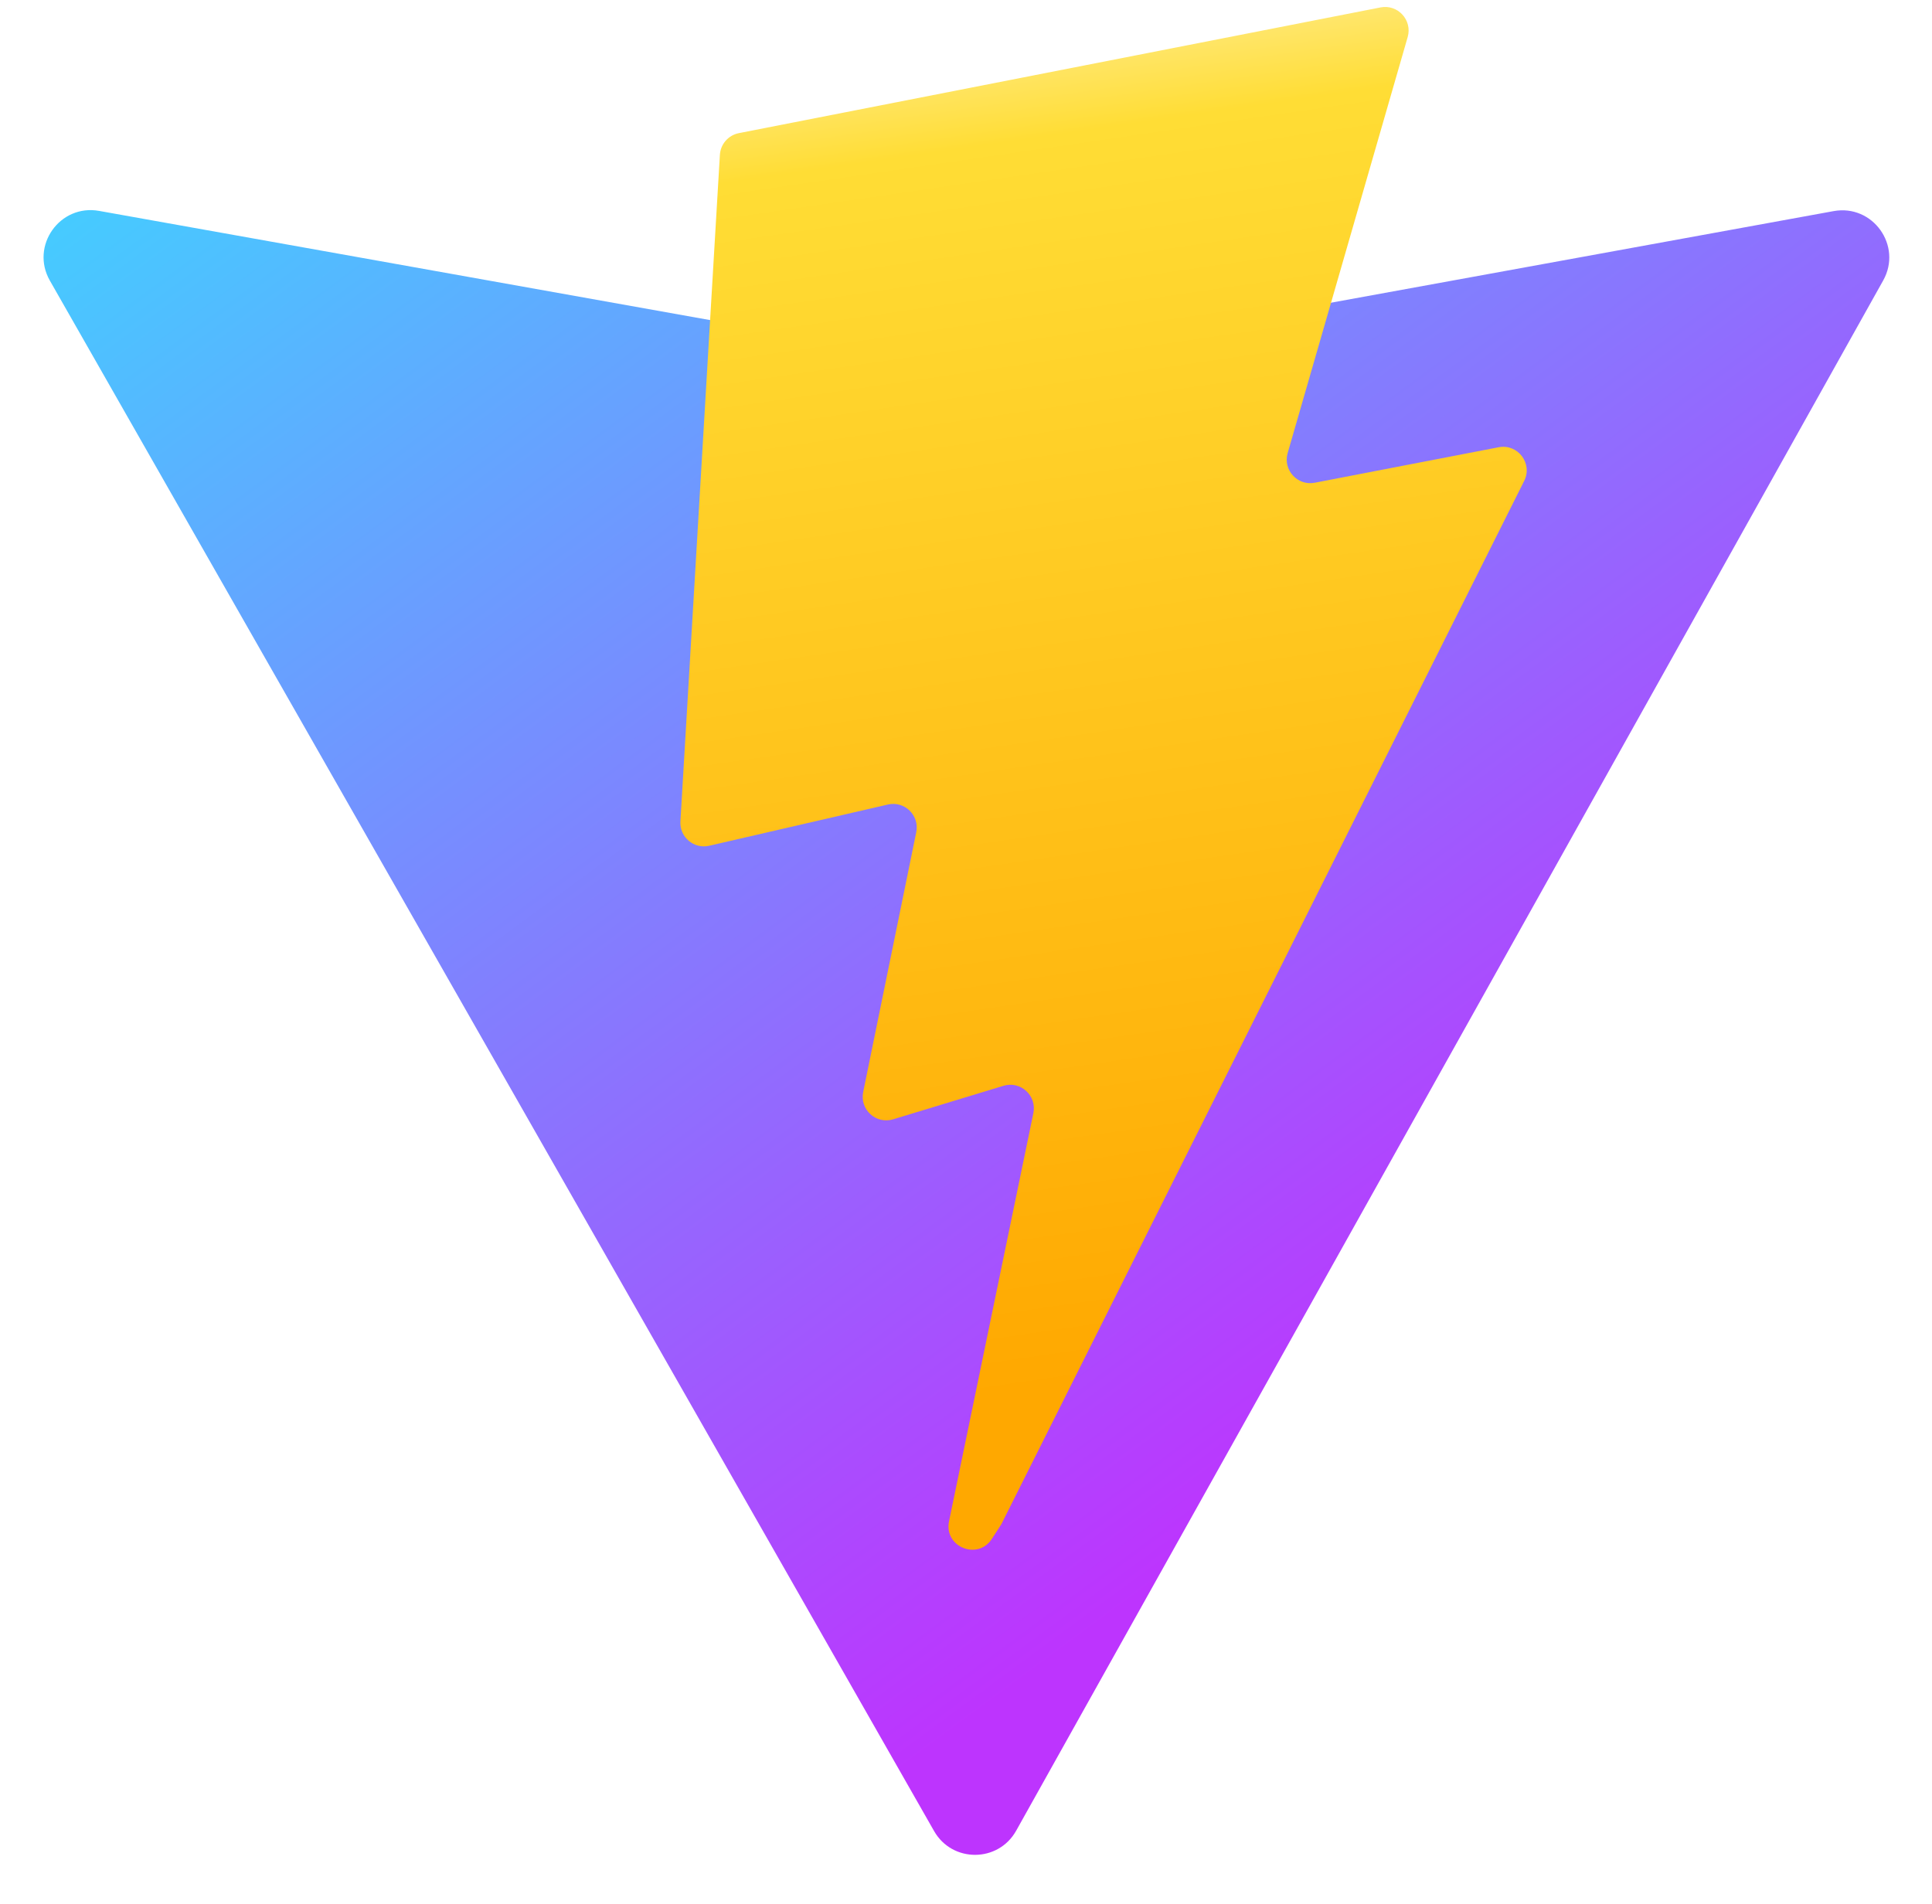
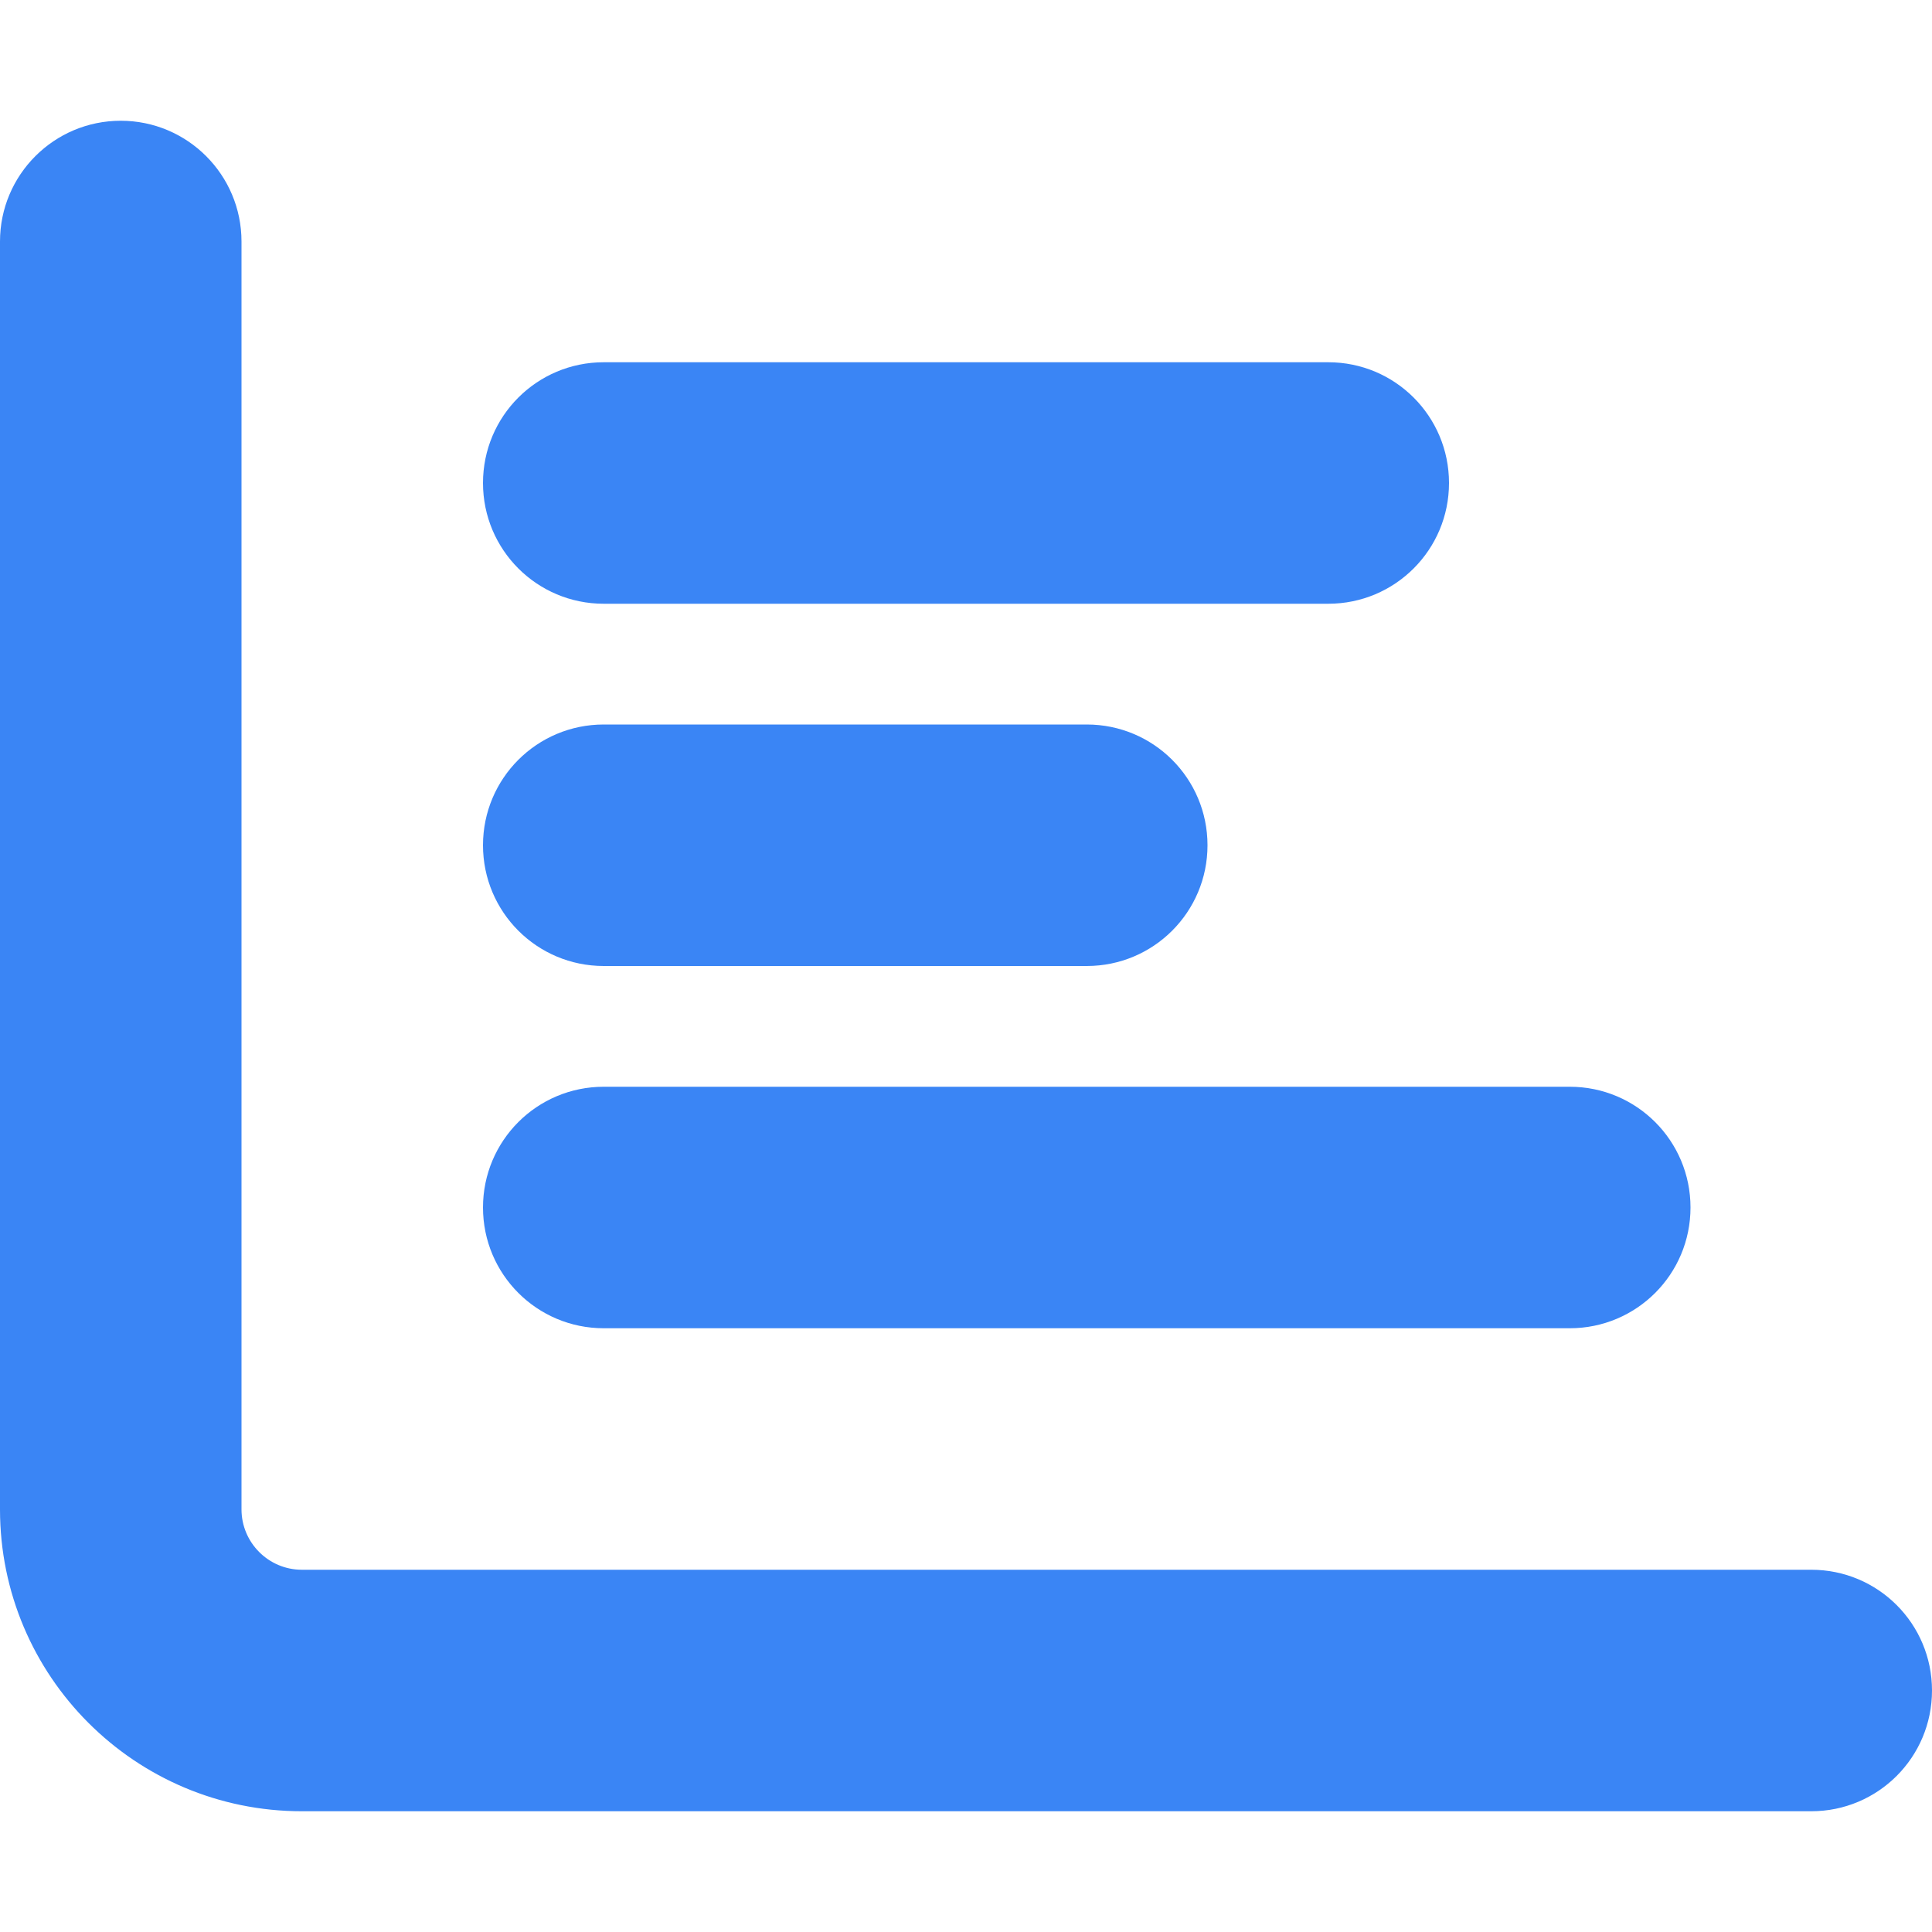
- <svg xmlns="http://www.w3.org/2000/svg" width="410" height="404" viewBox="0 0 410 404" fill="none">
-   <path d="M399.641 59.525L215.643 388.545C211.844 395.338 202.084 395.378 198.228 388.618L10.582 59.556C6.381 52.19 12.68 43.267 21.028 44.759L205.223 77.682C206.398 77.892 207.601 77.89 208.776 77.676L389.119 44.806C397.439 43.289 403.768 52.143 399.641 59.525Z" fill="url(#paint0_linear)" />
-   <path d="M292.965 1.574L156.801 28.255C154.563 28.694 152.906 30.59 152.771 32.866L144.395 174.33C144.198 177.662 147.258 180.248 150.51 179.498L188.42 170.749C191.967 169.931 195.172 173.055 194.443 176.622L183.18 231.775C182.422 235.487 185.907 238.661 189.532 237.56L212.947 230.446C216.577 229.344 220.065 232.527 219.297 236.242L201.398 322.875C200.278 328.294 207.486 331.249 210.492 326.603L212.5 323.5L323.454 102.072C325.312 98.365 322.108 94.137 318.036 94.923L279.014 102.454C275.347 103.161 272.227 99.746 273.262 96.158L298.731 7.867C299.767 4.273 296.636 0.855 292.965 1.574Z" fill="url(#paint1_linear)" />
-   <defs>
-     <linearGradient id="paint0_linear" x1="6" y1="33" x2="235" y2="344" gradientUnits="userSpaceOnUse">
-       <stop stop-color="#41D1FF" />
-       <stop offset="1" stop-color="#BD34FE" />
-     </linearGradient>
-     <linearGradient id="paint1_linear" x1="194.651" y1="8.818" x2="236.076" y2="292.989" gradientUnits="userSpaceOnUse">
-       <stop stop-color="#FFEA83" />
-       <stop offset="0.083" stop-color="#FFDD35" />
-       <stop offset="1" stop-color="#FFA800" />
-     </linearGradient>
-   </defs>
+ <svg xmlns="http://www.w3.org/2000/svg" viewBox="0 0 512 512" version="1.1" id="svg4">
+   <defs id="defs8" />
+   <path d="M32 32C49.67 32 64 46.33 64 64V400C64 408.8 71.16 416 80 416H480C497.7 416 512 430.3 512 448C512 465.7 497.7 480 480 480H80C35.82 480 0 444.2 0 400V64C0 46.33 14.33 32 32 32zM128 128C128 110.3 142.3 96 160 96H352C369.7 96 384 110.3 384 128C384 145.7 369.7 160 352 160H160C142.3 160 128 145.7 128 128zM288 192C305.7 192 320 206.3 320 224C320 241.7 305.7 256 288 256H160C142.3 256 128 241.7 128 224C128 206.3 142.3 192 160 192H288zM416 288C433.7 288 448 302.3 448 320C448 337.7 433.7 352 416 352H160C142.3 352 128 337.7 128 320C128 302.3 142.3 288 160 288H416z" id="path2" style="fill:#3a85f5;fill-opacity:1" />
</svg>
